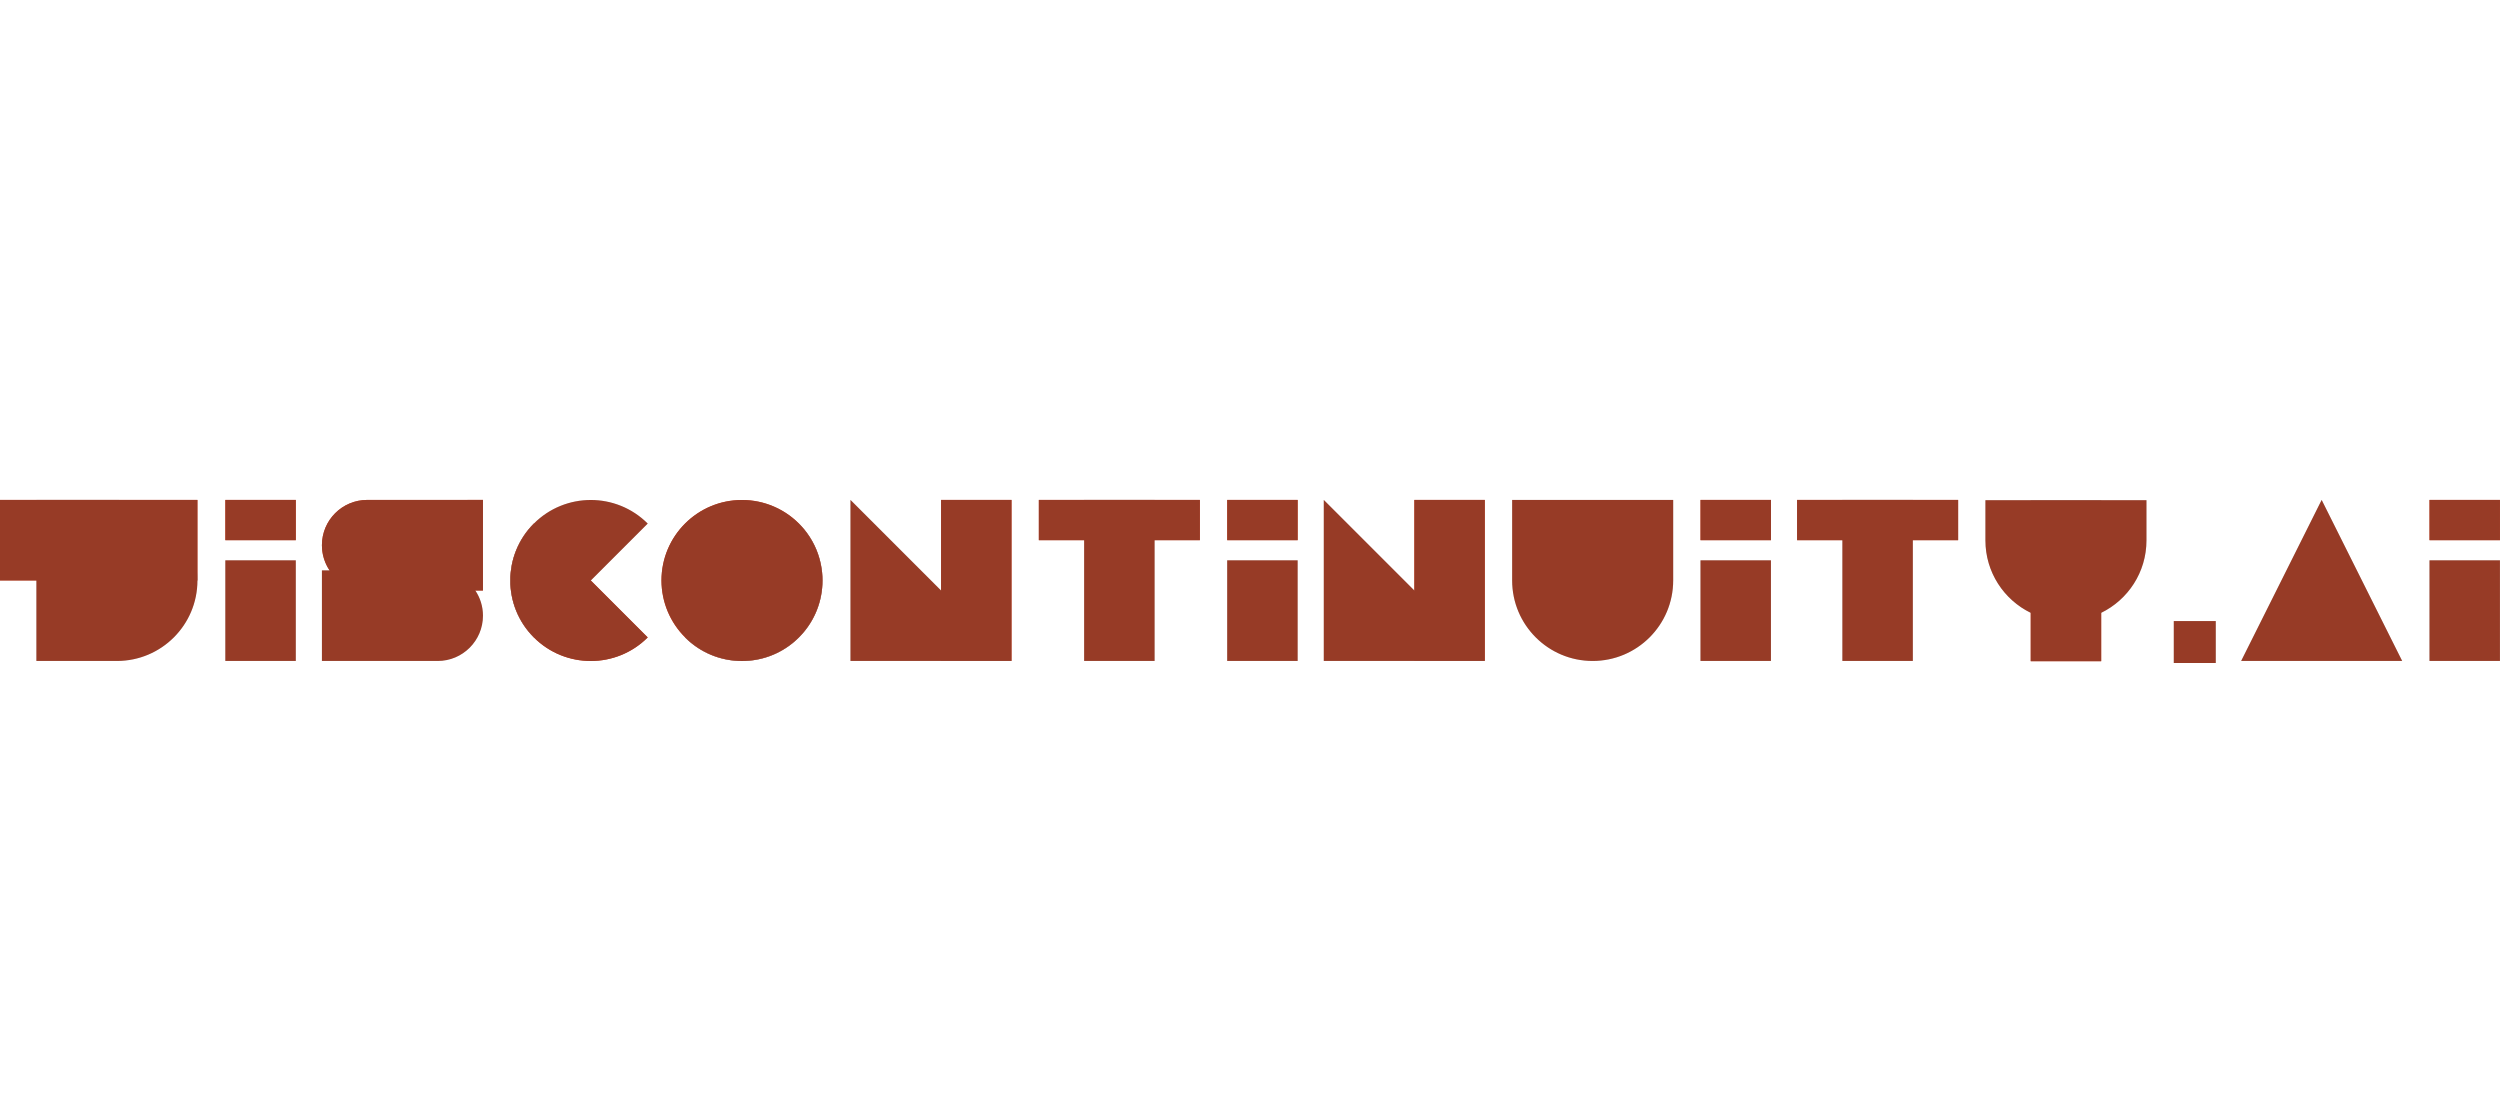
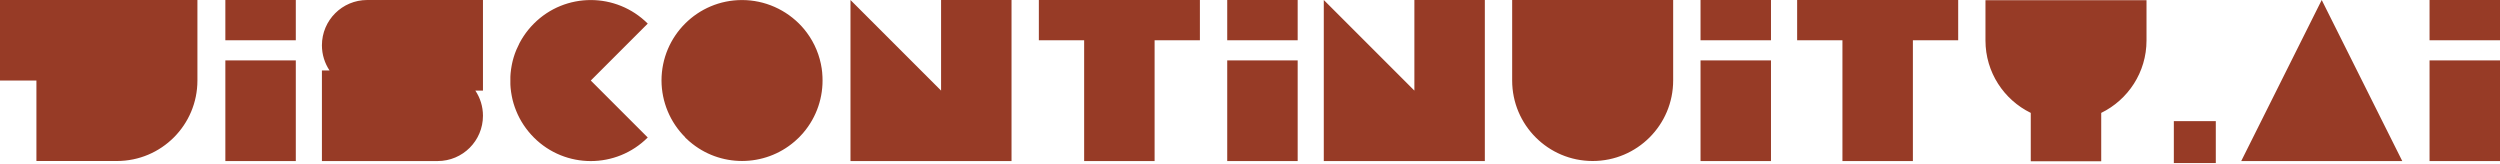
- <svg xmlns="http://www.w3.org/2000/svg" version="1.1" x="0px" y="0px" viewBox="223.34 249.72 577.33 253.11" xml:space="preserve">
-   <style>
- #logo-glitch{
- animation: glitch 6s forwards;
- }
- 
- #flash{
- animation: glitch-flash 6s forwards;
- }
- 
- @keyframes glitch {
-    0% {
-        transform: matrix(1, 0, 0, -1, 0, 600);
-        clip-path: polygon(0 20%, 100% 20%, 100% 21%, 0 21%);
-    } 2% {
-        clip-path: polygon(0 33%, 100% 33%, 
- 100% 33%, 0 33%);
-    } 4% {
-        clip-path: polygon(0 44%, 100% 44%, 
- 100% 44%, 0 44%);
-    }
-    5% {
-        clip-path: polygon(0 50%, 100% 50%, 
- 100% 20%, 0 20%);
-    } 6% {
-        clip-path: polygon(0 70%, 100% 70%, 
- 100% 70%, 0 70%);
-    } 7% {
-        clip-path: polygon(0 80%, 100% 80%, 
- 100% 80%, 0 80%);
-    }  8% {
-        clip-path: polygon(0 50%, 100% 50%, 
- 100% 55%, 0 55%);
-    }
-    9% {
-        clip-path: polygon(0 70%, 100% 70%, 
- 100% 80%, 0 80%);
-    } 9.9% {
-        transform:  matrix(1, 0, 0, -1, 0, 768);
-    } 10%, 100% {
-        transform: matrix(1, 0, 0, 1, 0, 0);
-        clip-path: polygon(0 0, 100% 0, 100% 
- 100%, 0% 100%);
-    }
- }
- 
- @keyframes glitch-flash {
-    0%, 5% {
-        opacity: 0.2;
-        transform: translate3d(10, 10, 0);
-    } 5.5%, 100% {
-        opacity: 0;
-        transform: translate3d(0, 0, 0);
- } }
- </style>
-   <g id="logo-glitch">
-     <g id="logo-group" stroke-width="0" stroke-miterlimit="2" transform="translate(.12739 .094871) scale(1)">
-       <path id="path12" style="font-variant-ligatures:normal" d="m250.21 365.07h-18.59v37.187h18.593c10.269 0 18.593-8.325 18.593-18.593v-0c0-10.269-8.325-18.593-18.593-18.593z" class="c1" fill="#dcdcdc" />
-       <rect id="rect14" style="font-variant-ligatures:normal" height="18.593" width="45.593" y="365.07" x="223.21" class="c3" fill="#db5132" />
-       <path id="path16" style="font-variant-ligatures:normal" d="m250.21 365.07h-18.59v18.593h37.187c0-10.269-8.325-18.593-18.593-18.593z" class="c2" fill="#aca7a6" />
-       <rect id="rect19" style="font-variant-ligatures:normal" height="9.297" width="16.269" y="365.07" x="275.25" class="c3" fill="#db5132" />
-       <rect id="rect21" style="font-variant-ligatures:normal" height="23.242" width="16.269" y="379.02" x="275.25" class="c1" fill="#dcdcdc" />
-       <path id="path24" style="font-variant-ligatures:normal" d="m308.01 365.07c-5.776 0-10.459 4.683-10.459 10.459 0 5.776 4.683 10.459 10.459 10.459h26.728v-20.92z" class="c3" fill="#db5132" />
-       <path id="path26" style="font-variant-ligatures:normal" d="m324.28 381.34h-26.728v20.918h26.728c5.776 0 10.459-4.683 10.459-10.459 0-5.776-4.683-10.459-10.459-10.459z" class="c1" fill="#dcdcdc" />
-       <path id="path28" style="font-variant-ligatures:normal" d="m324.28 381.34h-24.964c1.876 2.802 5.069 4.648 8.695 4.648h24.964c-1.876-2.802-5.069-4.648-8.695-4.648z" class="c2" fill="#aca7a6" />
-       <path id="path31" style="font-variant-ligatures:normal" d="m372.79 370.53c-7.261-7.261-19.034-7.261-26.295 0-7.261 7.261-7.261 19.034-0 26.295l13.148-13.148z" class="c1" fill="#dcdcdc" />
-       <path id="path33" style="font-variant-ligatures:normal" d="m346.5 370.53c-7.261 7.261-7.261 19.034 0 26.295 7.261 7.261 19.034 7.261 26.295 0l-13.148-13.148z" class="c3" fill="#db5132" />
-       <path id="path35" style="font-variant-ligatures:normal" d="m359.65 383.68-13.147-13.147c-0.908 0.908-1.702 1.886-2.383 2.917-1.021 1.546-1.787 3.212-2.297 4.937-1.021 3.45-1.021 7.138 0 10.588 0.17 0.575 0.369 1.143 0.596 1.703 0.454 1.119 1.021 2.203 1.702 3.234 0.681 1.031 1.475 2.009 2.383 2.917z" class="c2" fill="#aca7a6" />
-       <circle id="circle38" style="font-variant-ligatures:normal" cy="383.68" cx="394.56" r="18.593" class="c3" fill="#db5132" />
-       <path id="path40" style="font-variant-ligatures:normal" d="m381.41 396.83c7.261 7.261 19.034 7.261 26.295-0 7.261-7.261 7.261-19.034 0-26.295z" class="c2" fill="#aca7a6" />
-       <rect id="rect43" style="font-variant-ligatures:normal" height="37.187" width="16.269" y="365.07" x="440.53" class="c3" fill="#db5132" />
-       <polygon id="polygon45" style="font-variant-ligatures:normal" transform="matrix(.75 0 0 .75 363.21 308.67)" class="c1" points="124.79 124.79 75.209 124.79 75.209 75.209" fill="#dcdcdc" />
-       <polygon id="polygon47" style="font-variant-ligatures:normal" transform="matrix(.75 0 0 .75 363.21 308.67)" class="c2" points="103.1 124.79 124.79 124.79 103.1 103.1" fill="#aca7a6" />
-       <rect id="rect50" style="font-variant-ligatures:normal" height="37.187" width="16.269" y="365.07" x="473.57" class="c1" fill="#dcdcdc" />
-       <rect id="rect52" style="font-variant-ligatures:normal" height="9.297" width="37.187" y="365.07" x="463.11" class="c3" fill="#db5132" />
-       <rect id="rect54" style="font-variant-ligatures:normal" height="9.297" width="16.269" y="365.07" x="473.57" class="c2" fill="#aca7a6" />
-       <rect id="rect57" style="font-variant-ligatures:normal" height="9.297" width="16.269" y="365.07" x="506.61" class="c3" fill="#db5132" />
-       <rect id="rect59" style="font-variant-ligatures:normal" height="23.242" width="16.269" y="379.02" x="506.61" class="c1" fill="#dcdcdc" />
-       <rect id="rect62" style="font-variant-ligatures:normal" height="37.187" width="16.269" y="365.07" x="549.83" class="c3" fill="#db5132" />
-       <polygon id="polygon64" style="font-variant-ligatures:normal" transform="matrix(.75 0 0 .75 472.51 308.67)" class="c1" points="124.79 124.79 75.209 124.79 75.209 75.209" fill="#dcdcdc" />
-       <polygon id="polygon66" style="font-variant-ligatures:normal" transform="matrix(.75 0 0 .75 472.51 308.67)" class="c2" points="103.1 124.79 124.79 124.79 103.1 103.1" fill="#aca7a6" />
-       <path id="path69" style="font-variant-ligatures:normal" d="m572.42 365.07v18.593c0 10.269 8.325 18.593 18.593 18.593 10.269 0 18.593-8.325 18.593-18.593v-18.59z" class="c1" fill="#dcdcdc" />
-       <rect id="rect72" style="font-variant-ligatures:normal" height="9.297" width="16.269" y="365.07" x="615.92" class="c3" fill="#db5132" />
-       <rect id="rect74" style="font-variant-ligatures:normal" height="23.242" width="16.269" y="379.02" x="615.92" class="c1" fill="#dcdcdc" />
-       <rect id="rect77" style="font-variant-ligatures:normal" height="37.187" width="16.269" y="365.07" x="648.68" class="c1" fill="#dcdcdc" />
-       <rect id="rect79" style="font-variant-ligatures:normal" height="9.297" width="37.187" y="365.07" x="638.22" class="c3" fill="#db5132" />
-       <rect id="rect81" style="font-variant-ligatures:normal" height="9.297" width="16.269" y="365.07" x="648.68" class="c2" fill="#aca7a6" />
-       <rect id="rect84" style="font-variant-ligatures:normal" height="37.187" width="16.269" y="365.13" x="692.18" class="c3" fill="#db5132" />
-       <path id="path86" style="font-variant-ligatures:normal" d="m681.72 365.13v9.297c0 10.269 8.325 18.593 18.593 18.593 10.269 0 18.593-8.325 18.593-18.593v-9.3z" class="c1" fill="#dcdcdc" />
-       <path id="path88" style="font-variant-ligatures:normal" d="m692.18 391.15c2.457 1.198 5.217 1.871 8.135 1.871h0c2.917 0 5.677-0.674 8.135-1.871v-26.019h-16.269z" class="c2" fill="#aca7a6" />
-       <rect id="rect91" style="font-variant-ligatures:normal" height="9.692" width="9.692" y="393.04" x="725.22" class="c1" fill="#dcdcdc" />
-       <polygon id="polygon94" style="font-variant-ligatures:normal" transform="matrix(.75 0 0 .75 684.36 308.67)" class="c1" points="124.79 124.79 100 75.209 75.209 124.79" fill="#dcdcdc" />
-       <rect id="rect97" style="font-variant-ligatures:normal" height="9.297" width="16.269" y="365.07" x="784.27" class="c3" fill="#db5132" />
-       <rect id="rect99" style="font-variant-ligatures:normal" height="23.242" width="16.269" y="379.02" x="784.27" class="c1" fill="#dcdcdc" />
-     </g>
+ <svg xmlns="http://www.w3.org/2000/svg" id="Layer_2" viewBox="0 0 577.32 37.66">
+   <defs>
+     <style>.cls-1{fill:#973b26;stroke-width:0px;}</style>
+   </defs>
+   <g id="Layer_1-2">
+     <path id="flash" class="cls-1" d="M0,0v18.59h8.41v18.59h18.59c10.27,0,18.59-8.32,18.59-18.59V0H0ZM52.04,0v9.3h16.27V0h-16.27ZM84.8,0c-5.78,0-10.46,4.68-10.46,10.46,0,2.15.65,4.15,1.76,5.81h-1.76v20.92h26.73c5.78,0,10.46-4.68,10.46-10.46,0-2.15-.65-4.15-1.76-5.81h1.76V0h-26.73ZM196.4,0v37.19h37.19V0h-16.27v20.92L196.4,0ZM239.9,0v9.3h10.46v27.89h16.27V9.3h10.46V0h-37.19ZM283.4,0v9.3h16.27V0h-16.27ZM305.7,0v37.19h37.19V0h-16.27v20.92L305.7,0ZM349.2,0v18.59c0,10.27,8.32,18.59,18.59,18.59s18.59-8.33,18.59-18.59V0h-37.19ZM392.7,0v9.3h16.27V0h-16.27ZM415.01,0v9.3h10.46v27.89h16.27V9.3h10.46V0h-37.19ZM536.15,0l-18.59,37.19h37.19L536.15,0ZM561.05,0v9.3h16.27V0h-16.27ZM136.43.01c-4.76,0-9.52,1.81-13.15,5.45-.91.91-1.7,1.89-2.38,2.92-.15.23-.29.45-.43.68-.05.08-.1.17-.14.25,0,.01-.01.02-.02.03-.1.17-.19.34-.29.52-.03.05-.06.11-.09.16,0,0,0,.01,0,.02-.25.49-.49.99-.7,1.49-.03.08-.06.16-.09.24,0,.01-.01.03-.02.04-.07.17-.13.34-.19.5-.03.07-.05.15-.08.22-.09.26-.17.52-.25.78-.07.25-.14.51-.21.76-.03.1-.05.21-.07.31,0,.01,0,.03-.01.04-.03.14-.06.28-.09.42-.02.1-.04.21-.06.31,0,0,0,0,0,0-.1.53-.18,1.06-.23,1.6,0,.06-.01.13-.02.19-.02.2-.03.41-.04.61,0,.08-.01.16-.01.24-.02.54-.02,1.08,0,1.62,0,.08,0,.16.01.24,0,.01,0,.02,0,.03.01.19.02.39.04.58,0,.06.01.13.02.19,0,0,0,0,0,.01.05.53.13,1.06.23,1.59.02.1.04.21.06.31.03.16.07.31.1.47.02.1.04.19.07.29,0,0,0,.01,0,.02.06.25.13.51.21.76.17.57.37,1.14.6,1.7.45,1.12,1.02,2.2,1.7,3.23.68,1.03,1.48,2.01,2.38,2.92,7.26,7.26,19.03,7.26,26.3,0l-13.15-13.15,13.15-13.15C145.95,1.83,141.19.01,136.43.01h0ZM171.35.01c-10.27,0-18.59,8.32-18.59,18.59h0c.02,4.93,1.99,9.64,5.48,13.11l-.03.03c.3.3.61.59.93.86.03.03.07.06.1.08,6.96,6,17.3,5.99,24.26-.01.02-.02.05-.04.07-.06.32-.28.64-.57.94-.87s.58-.6.85-.91c.04-.04.07-.09.11-.13,3.19-3.71,4.68-8.39,4.46-13-.01-.3-.04-.59-.06-.89,0-.01,0-.03,0-.04,0-.06-.02-.13-.02-.19-.03-.24-.05-.48-.09-.72,0,0,0-.01,0-.02-.44-2.96-1.59-5.82-3.46-8.33-.04-.05-.07-.1-.11-.14-.15-.19-.3-.39-.45-.58-.06-.08-.13-.15-.2-.23-.13-.16-.26-.31-.4-.46C181.6,2.23,176.6.01,171.35.01h0ZM458.5.05v9.3c0,7.35,4.27,13.7,10.46,16.72v11.17h16.27v-11.17c6.19-3.02,10.46-9.37,10.46-16.72V.05h-37.19ZM52.04,13.95v23.24h16.27V13.95h-16.27ZM283.4,13.95v23.24h16.27V13.95h-16.27ZM392.7,13.95v23.24h16.27V13.95h-16.27ZM561.05,13.95v23.24h16.27V13.95h-16.27ZM502,27.97v9.69h9.69v-9.69h-9.69Z" />
  </g>
-   <path id="flash" d="m223.34 365.17v18.594h8.406v18.594h18.594c10.269 0 18.594-8.325 18.594-18.594v-18.594zm52.043 0v9.297h16.27v-9.297zm32.76 0c-5.776 0-10.459 4.683-10.459 10.459 0 2.15 0.651 4.149 1.764 5.811h-1.764v20.918h26.729c5.776 0 10.459-4.683 10.459-10.459 0-2.15-0.651-4.149-1.764-5.811h1.764v-20.918zm111.6 0v37.188h37.188v-37.188h-16.27v20.918zm43.5 0v9.297h10.459v27.891h16.27v-27.891h10.459v-9.297zm43.5 0v9.297h16.27v-9.297zm22.301 0v37.188h37.188v-37.188h-16.27v20.918zm43.5 0v18.594c0 10.269 8.325 18.594 18.594 18.594s18.594-8.325 18.594-18.594v-18.594zm43.5 0v9.297h16.27v-9.297zm22.301 0v9.297h10.459v27.891h16.27v-27.891h10.459v-9.297zm121.14 0-18.594 37.188h37.188zm24.906 0v9.297h16.27v-9.297zm-424.62 0.014c-4.758 0-9.518 1.815-13.148 5.445-0.908 0.908-1.702 1.887-2.383 2.918-0.149 0.226-0.29 0.453-0.428 0.684-0.05 0.083-0.096 0.167-0.145 0.25-0.006 0.01-0.012 0.019-0.018 0.029-0.099 0.171-0.194 0.344-0.287 0.518-0.029 0.053-0.058 0.107-0.086 0.16-0.003 0.005-0.005 0.01-0.008 0.016-0.255 0.49-0.487 0.988-0.695 1.494-0.033 0.08-0.062 0.16-0.094 0.24-0.005 0.014-0.01 0.027-0.016 0.041-0.066 0.167-0.131 0.335-0.191 0.504-0.026 0.073-0.053 0.147-0.078 0.221-0.089 0.259-0.174 0.518-0.252 0.779-0.075 0.253-0.143 0.508-0.207 0.764-0.026 0.104-0.048 0.208-0.072 0.312-0.003 0.013-0.007 0.026-0.01 0.039-0.032 0.14-0.063 0.28-0.092 0.42-0.021 0.104-0.043 0.208-0.062 0.312-0 0.001 0 0.003 0 0.004-0.099 0.53-0.175 1.062-0.229 1.598-0.006 0.063-0.012 0.126-0.018 0.189-0.018 0.203-0.032 0.406-0.043 0.609-0.004 0.079-0.01 0.158-0.014 0.236-0.023 0.54-0.023 1.079 0 1.619 0.003 0.079 0.009 0.158 0.014 0.236 0.001 0.01 0.001 0.019 0.002 0.029 0.011 0.193 0.024 0.387 0.041 0.58 0.006 0.063 0.011 0.126 0.018 0.189 0 0.004-0 0.008 0 0.012 0.053 0.533 0.13 1.063 0.229 1.59 0.02 0.104 0.041 0.208 0.062 0.312 0.032 0.157 0.067 0.313 0.104 0.469 0.023 0.097 0.044 0.194 0.068 0.291 0.001 0.005 0.003 0.01 0.004 0.016 0.064 0.255 0.13 0.508 0.205 0.76 0.17 0.575 0.369 1.144 0.596 1.703 0.454 1.119 1.02 2.203 1.701 3.234 0.681 1.031 1.475 2.008 2.383 2.916 7.261 7.261 19.034 7.261 26.295 0l-13.146-13.146 13.146-13.148c-3.631-3.631-8.388-5.445-13.146-5.445zm34.916 0a18.593 18.593 0 0 0 -18.594 18.594 18.593 18.593 0 0 0 5.481 13.113l-0.033 0.033c0.301 0.301 0.612 0.585 0.928 0.861a18.593 18.593 0 0 0 0.098 0.084c6.96 5.999 17.303 5.995 24.258-0.012a18.593 18.593 0 0 0 0.07 -0.061c0.32-0.28 0.636-0.568 0.941-0.873 0.297-0.297 0.575-0.603 0.848-0.914a18.593 18.593 0 0 0 0.111 -0.129c3.193-3.714 4.685-8.387 4.465-12.996a18.593 18.593 0 0 0 -0.065 -0.891c-0.001-0.013-0.003-0.026-0.004-0.039a18.593 18.593 0 0 0 -0.023 -0.189c-0.026-0.239-0.053-0.479-0.088-0.717a18.593 18.593 0 0 0 -0.002 -0.016c-0.439-2.955-1.591-5.825-3.455-8.332a18.593 18.593 0 0 0 -0.111 -0.143c-0.147-0.194-0.295-0.389-0.451-0.578a18.593 18.593 0 0 0 -0.195 -0.227c-0.132-0.155-0.263-0.311-0.4-0.463a18.593 18.593 0 0 0 -13.777 -6.107zm287.15 0.041v9.297c0 7.351 4.268 13.703 10.459 16.721v11.168h16.27v-11.168c6.191-3.018 10.459-9.37 10.459-16.721v-9.297zm-406.46 13.891v23.242h16.27v-23.242zm231.36 0v23.242h16.27v-23.242zm109.3 0v23.242h16.27v-23.242zm168.35 0v23.242h16.27v-23.242zm-59.051 14.027v9.691h9.693v-9.691z" fill="#973b26" />
</svg>
